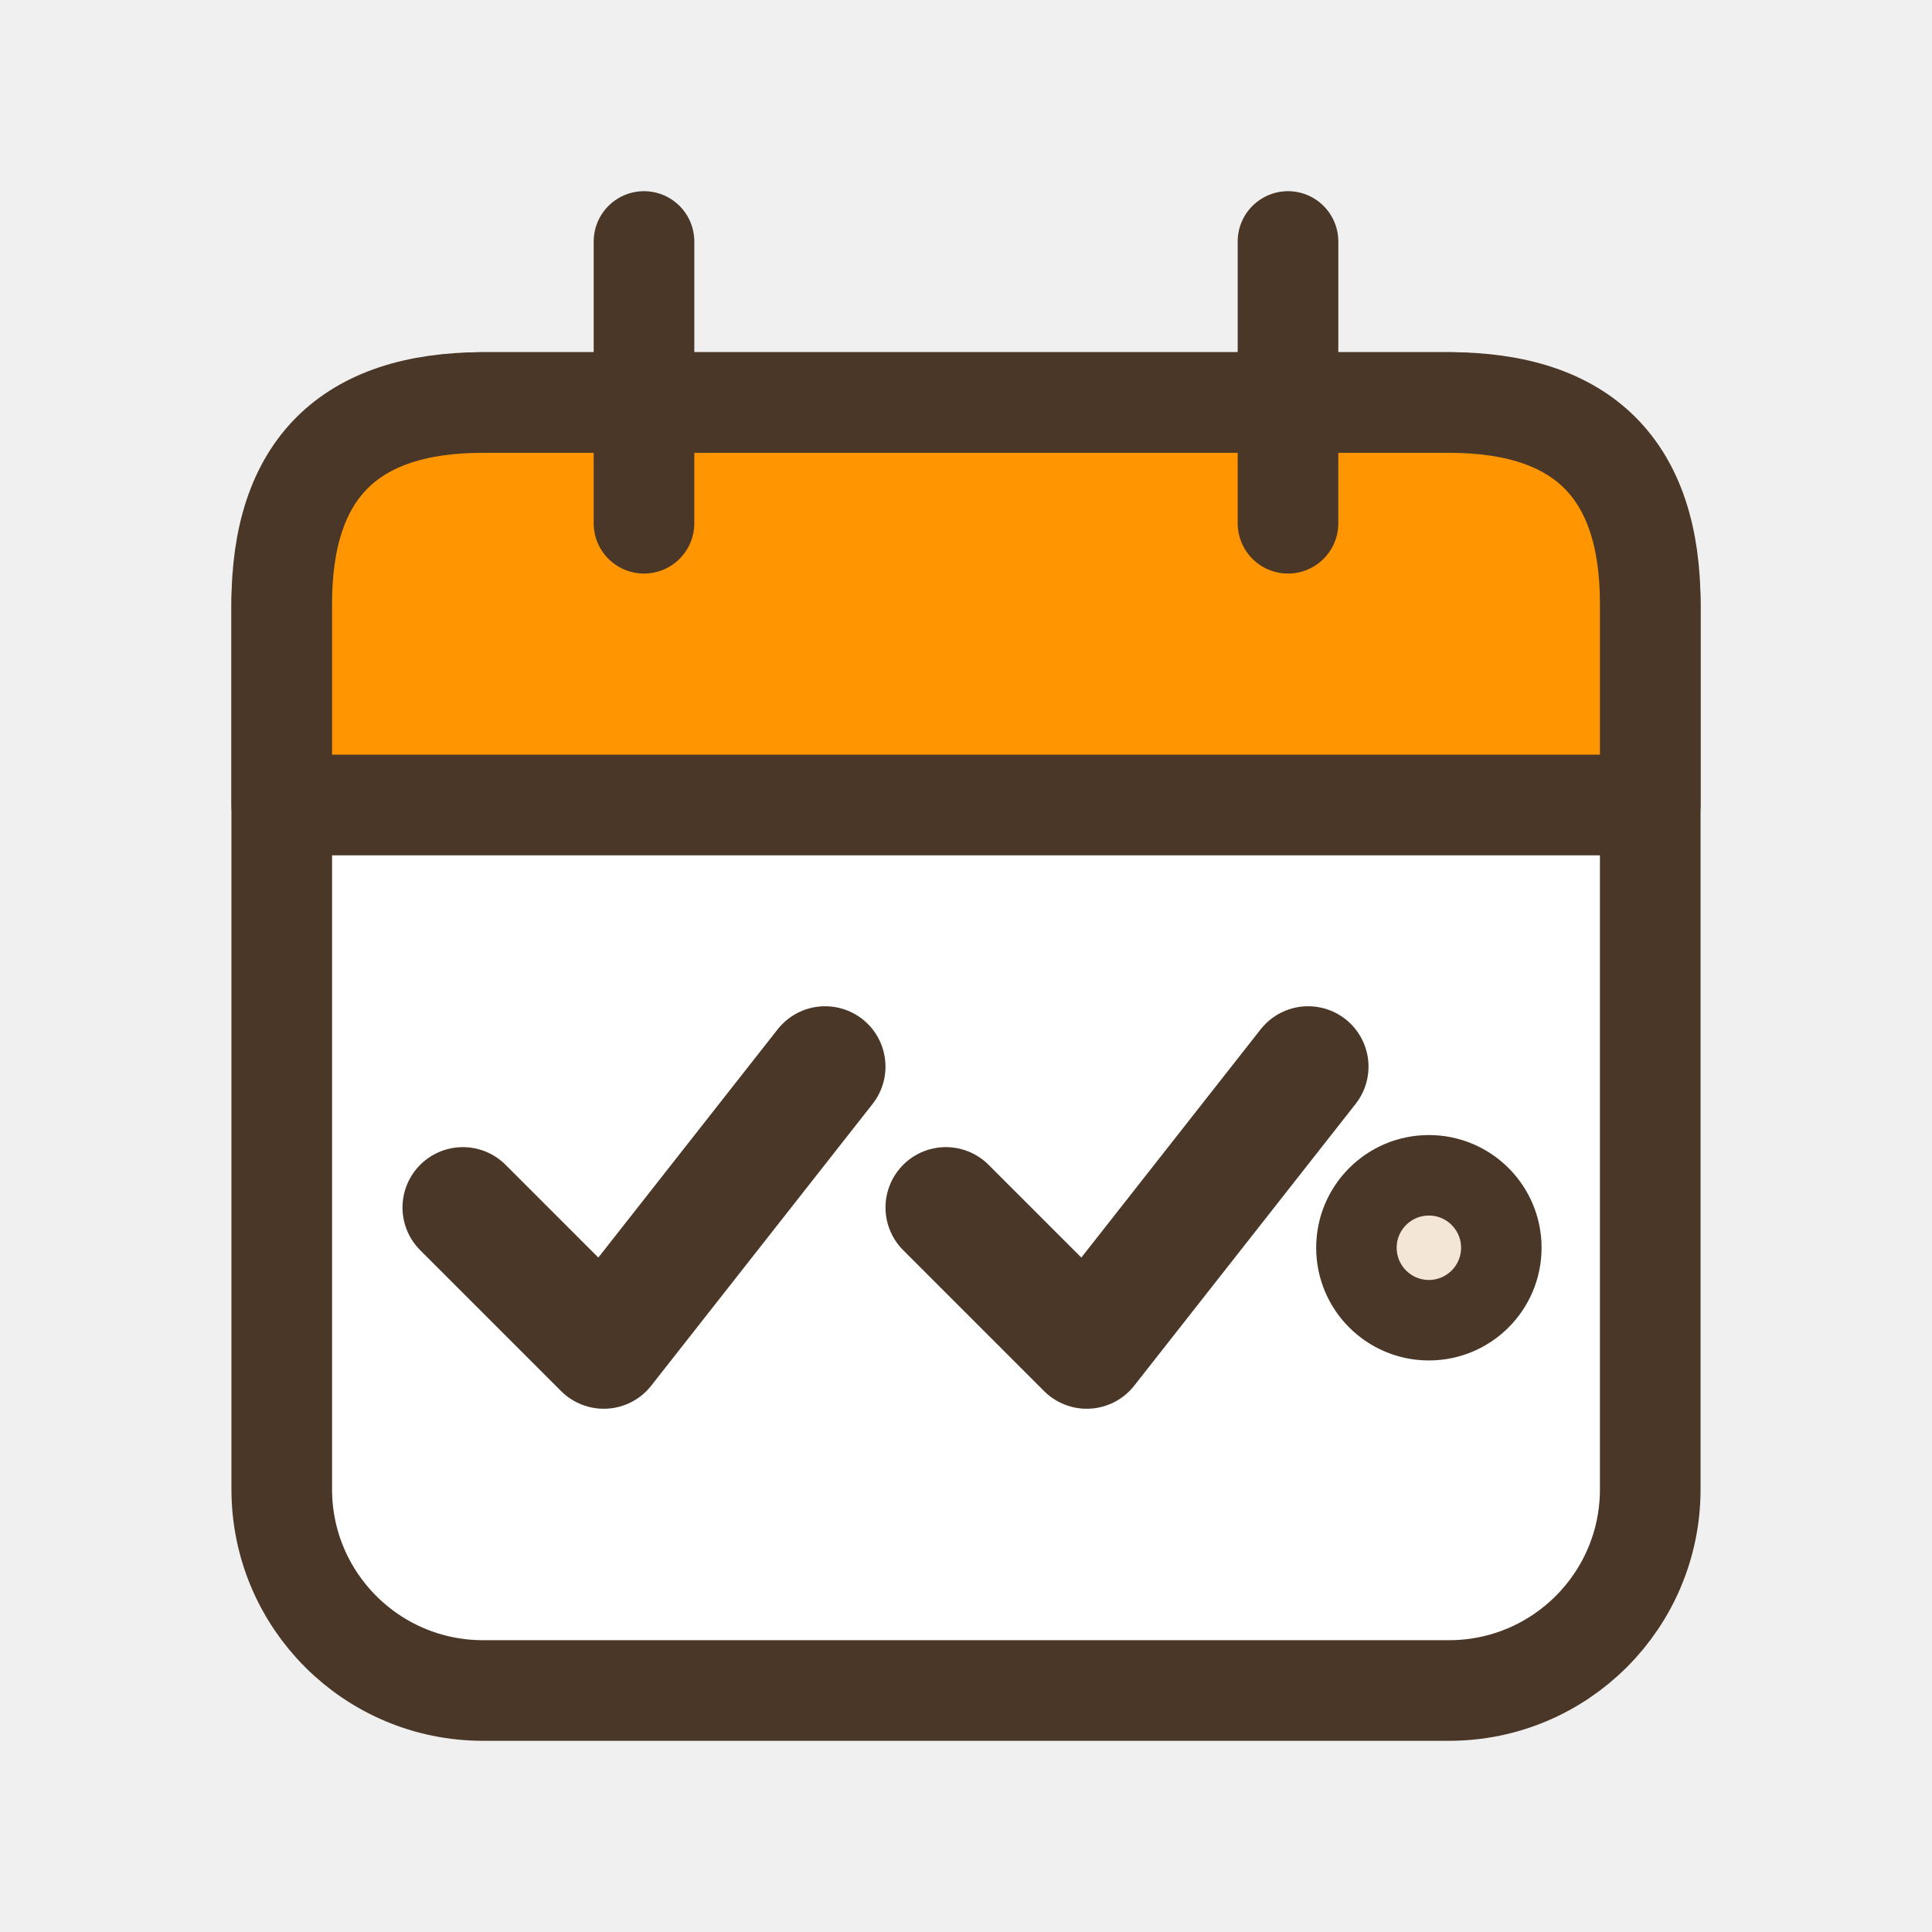
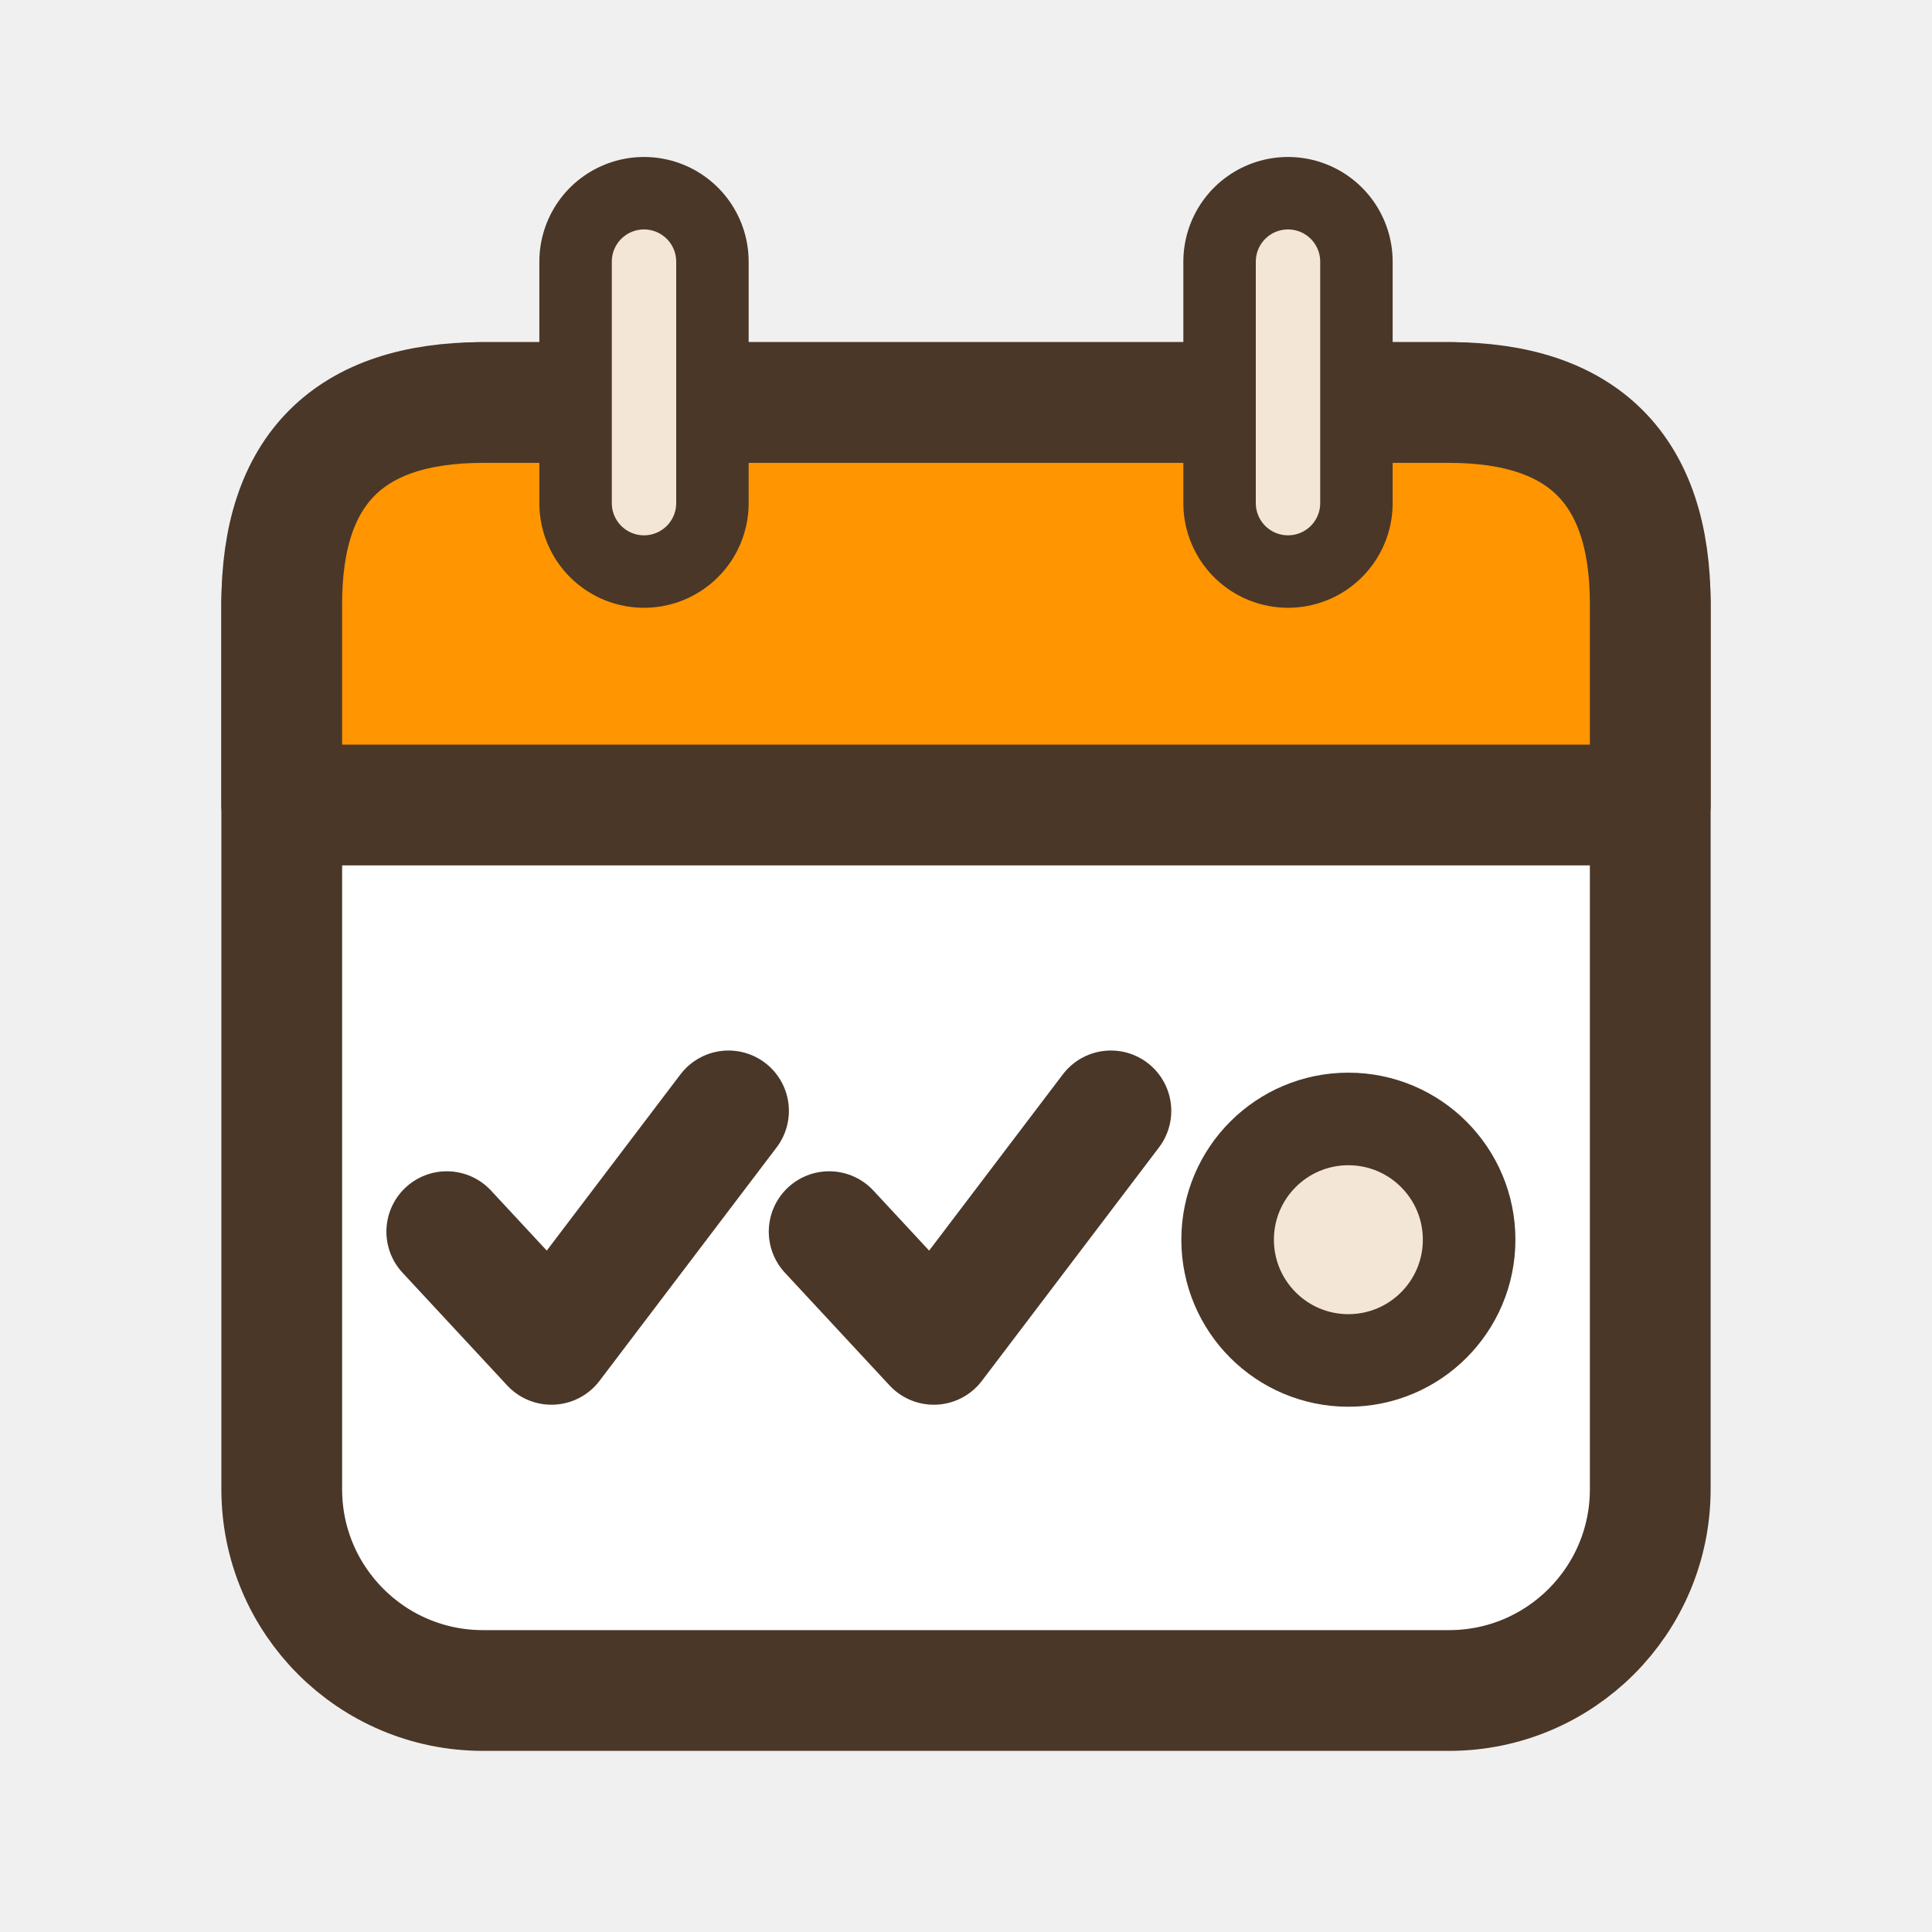
<svg xmlns="http://www.w3.org/2000/svg" viewBox="0 0 48 48">
-   <rect x="7" y="10" width="34" height="32" rx="5" fill="#FFFFFF" stroke="#4A3728" stroke-width="2.5" stroke-linecap="round" stroke-linejoin="round" />
-   <path d="M7 20 V15 Q7 10 12 10 H36 Q41 10 41 15 V20 Z" fill="#FF9500" stroke="#4A3728" stroke-width="2.5" stroke-linecap="round" stroke-linejoin="round" />
-   <line x1="16" y1="6" x2="16" y2="13" stroke="#4A3728" stroke-width="2.5" stroke-linecap="round" stroke-linejoin="round" />
-   <line x1="32" y1="6" x2="32" y2="13" stroke="#4A3728" stroke-width="2.5" stroke-linecap="round" stroke-linejoin="round" />
-   <path d="M11.5 30 L15 33.5 L20.5 26.5" fill="none" stroke="#4A3728" stroke-width="3" stroke-linecap="round" stroke-linejoin="round" />
-   <path d="M23.5 30 L27 33.5 L32.5 26.5" fill="none" stroke="#4A3728" stroke-width="3" stroke-linecap="round" stroke-linejoin="round" />
-   <circle cx="35.5" cy="31" r="1.8" fill="#F3E6D6" stroke="#4A3728" stroke-width="2" stroke-linecap="round" stroke-linejoin="round" />
+   <rect x="7" y="10" width="34" height="32" rx="5" fill="#FFFFFF" stroke="#4A3728" stroke-width="3" stroke-linecap="round" stroke-linejoin="round" />
+   <path d="M7 20 V15 Q7 10 12 10 H36 Q41 10 41 15 V20 Z" fill="#FF9500" stroke="#4A3728" stroke-width="3" stroke-linecap="round" stroke-linejoin="round" />
+   <path d="M16 6.5 V12.5" fill="none" stroke="#4A3728" stroke-width="5.2" stroke-linecap="round" stroke-linejoin="round" />
+   <path d="M16 6.5 V12.5" fill="none" stroke="#F3E6D6" stroke-width="1.6" stroke-linecap="round" stroke-linejoin="round" />
+   <path d="M32 6.5 V12.5" fill="none" stroke="#4A3728" stroke-width="5.2" stroke-linecap="round" stroke-linejoin="round" />
+   <path d="M32 6.5 V12.5" fill="none" stroke="#F3E6D6" stroke-width="1.6" stroke-linecap="round" stroke-linejoin="round" />
+   <path d="M11.1 30.6 L13.7 33.4 L18.1 27.6" fill="none" stroke="#4A3728" stroke-width="3" stroke-linecap="round" stroke-linejoin="round" />
+   <path d="M20.6 30.6 L23.2 33.4 L27.6 27.6" fill="none" stroke="#4A3728" stroke-width="3" stroke-linecap="round" stroke-linejoin="round" />
+   <circle cx="33.5" cy="30.8" r="3" fill="#F3E6D6" stroke="#4A3728" stroke-width="2.3" stroke-linecap="round" stroke-linejoin="round" />
</svg>
